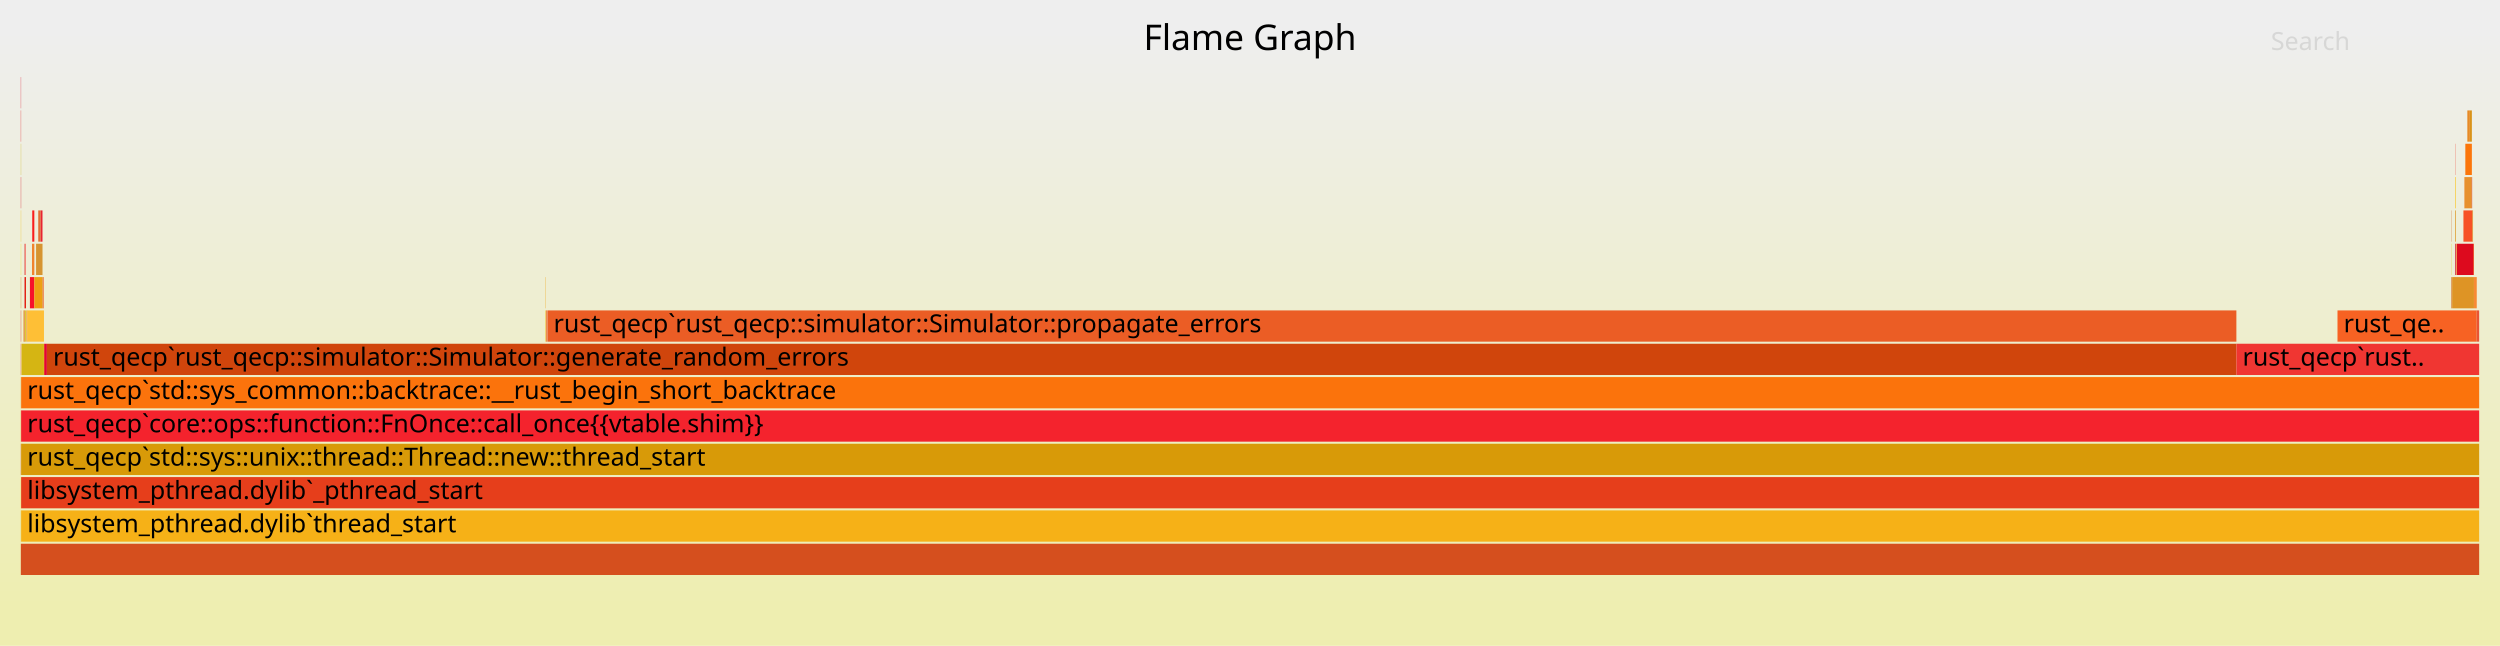
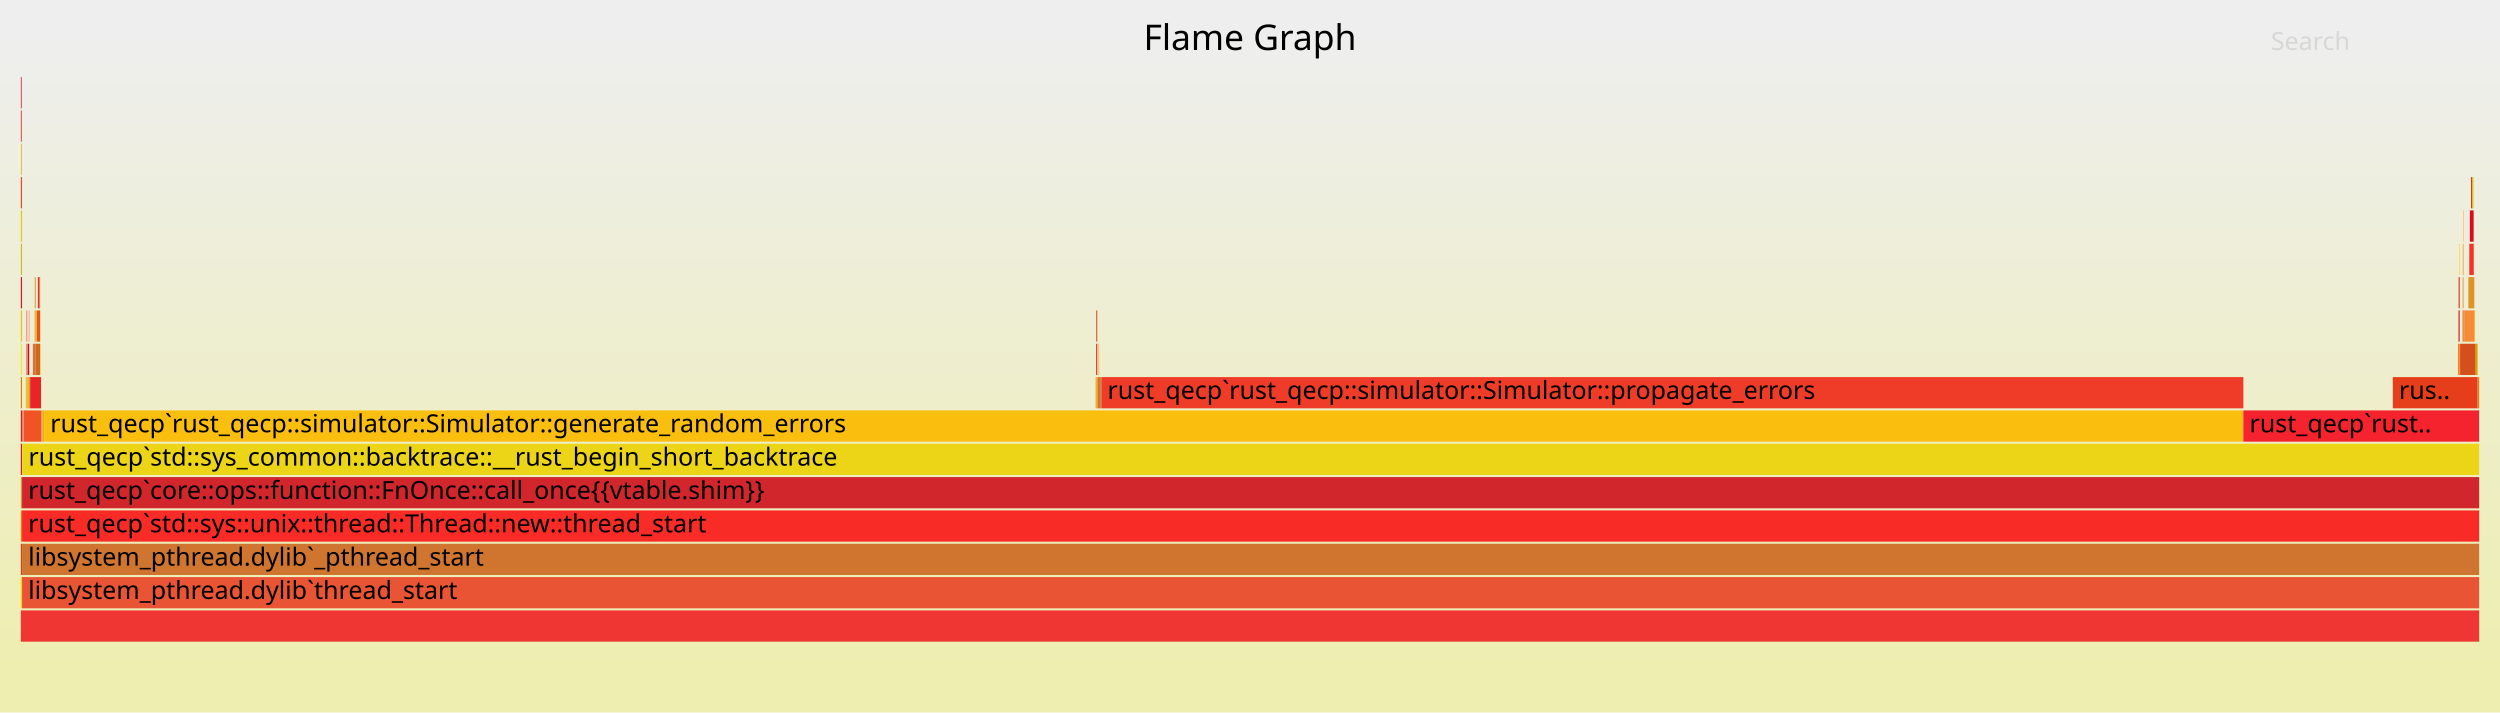
- <svg xmlns="http://www.w3.org/2000/svg" xmlns:ns1="http://github.com/jonhoo/inferno" version="1.1" width="1200" height="310" viewBox="0 0 1200 310">
+ <svg xmlns="http://www.w3.org/2000/svg" xmlns:ns1="http://github.com/jonhoo/inferno" version="1.1" width="1200" height="342" viewBox="0 0 1200 342">
  <defs>
    <linearGradient id="background" y1="0" y2="1" x1="0" x2="0">
      <stop stop-color="#eeeeee" offset="5%" />
      <stop stop-color="#eeeeb0" offset="95%" />
    </linearGradient>
  </defs>
  <style type="text/css">
text { font-family:"Verdana"; font-size:12px; fill:rgb(0,0,0); }
#title { text-anchor:middle; font-size:17px; }
#search { opacity:0.1; cursor:pointer; }
#search:hover, #search.show { opacity:1; }
#subtitle { text-anchor:middle; font-color:rgb(160,160,160); }
#unzoom { cursor:pointer; }
#frames &gt; *:hover { stroke:black; stroke-width:0.5; cursor:pointer; }
.hide { display:none; }
.parent { opacity:0.5; }
</style>
-   <rect x="0" y="0" width="100%" height="310" fill="url(#background)" />
+   <rect x="0" y="0" width="100%" height="342" fill="url(#background)" />
  <text id="title" x="50%" y="24.00">Flame Graph</text>
-   <text id="details" x="10" y="293.00"> </text>
+   <text id="details" x="10" y="325.00"> </text>
  <text id="unzoom" class="hide" x="10" y="24.00">Reset Zoom</text>
  <text id="search" x="1090" y="24.00">Search</text>
-   <text id="matched" x="1090" y="293.00"> </text>
-   <svg id="frames" x="10" width="1180" total_samples="59884">
-     <g>
-       <rect x="0%" y="53" width="0.01%" height="15" fill="rgb(227,0,7)" ns1:x="0" ns1:w="6" />
-       <text x="0.25%" y="63.50" />
-     </g>
-     <g>
-       <rect x="0%" y="37" width="0.01%" height="15" fill="rgb(217,0,24)" ns1:x="0" ns1:w="6" />
-       <text x="0.25%" y="47.50" />
-     </g>
-     <g>
-       <rect x="0%" y="245" width="0.012%" height="15" fill="rgb(221,193,54)" ns1:x="0" ns1:w="7" />
+   <text id="matched" x="1090" y="325.00"> </text>
+   <svg id="frames" x="10" width="1180" total_samples="59890">
+     <g>
+       <rect x="0.002%" y="53" width="0.03%" height="15" fill="rgb(227,0,7)" ns1:x="1" ns1:w="18" />
+       <text x="0.252%" y="63.50" />
+     </g>
+     <g>
+       <rect x="0.002%" y="37" width="0.03%" height="15" fill="rgb(217,0,24)" ns1:x="1" ns1:w="18" />
+       <text x="0.252%" y="47.50" />
+     </g>
+     <g>
+       <rect x="0.002%" y="69" width="0.042%" height="15" fill="rgb(221,193,54)" ns1:x="1" ns1:w="25" />
+       <text x="0.252%" y="79.50" />
+     </g>
+     <g>
+       <rect x="0%" y="277" width="0.05%" height="15" fill="rgb(248,212,6)" ns1:x="0" ns1:w="30" />
+       <text x="0.25%" y="287.50" />
+     </g>
+     <g>
+       <rect x="0%" y="261" width="0.05%" height="15" fill="rgb(208,68,35)" ns1:x="0" ns1:w="30" />
+       <text x="0.25%" y="271.50" />
+     </g>
+     <g>
+       <rect x="0%" y="245" width="0.05%" height="15" fill="rgb(232,128,0)" ns1:x="0" ns1:w="30" />
      <text x="0.25%" y="255.50" />
    </g>
    <g>
-       <rect x="0%" y="229" width="0.012%" height="15" fill="rgb(248,212,6)" ns1:x="0" ns1:w="7" />
+       <rect x="0%" y="229" width="0.05%" height="15" fill="rgb(207,160,47)" ns1:x="0" ns1:w="30" />
      <text x="0.25%" y="239.50" />
    </g>
    <g>
-       <rect x="0%" y="213" width="0.012%" height="15" fill="rgb(208,68,35)" ns1:x="0" ns1:w="7" />
+       <rect x="0%" y="213" width="0.05%" height="15" fill="rgb(228,23,34)" ns1:x="0" ns1:w="30" />
      <text x="0.25%" y="223.50" />
    </g>
    <g>
-       <rect x="0%" y="197" width="0.012%" height="15" fill="rgb(232,128,0)" ns1:x="0" ns1:w="7" />
+       <rect x="0%" y="197" width="0.05%" height="15" fill="rgb(218,30,26)" ns1:x="0" ns1:w="30" />
      <text x="0.25%" y="207.50" />
    </g>
    <g>
-       <rect x="0%" y="181" width="0.012%" height="15" fill="rgb(207,160,47)" ns1:x="0" ns1:w="7" />
+       <rect x="0%" y="181" width="0.05%" height="15" fill="rgb(220,122,19)" ns1:x="0" ns1:w="30" />
      <text x="0.25%" y="191.50" />
    </g>
    <g>
-       <rect x="0%" y="165" width="0.012%" height="15" fill="rgb(228,23,34)" ns1:x="0" ns1:w="7" />
+       <rect x="0%" y="165" width="0.05%" height="15" fill="rgb(250,228,42)" ns1:x="0" ns1:w="30" />
      <text x="0.25%" y="175.50" />
    </g>
    <g>
-       <rect x="0%" y="149" width="0.012%" height="15" fill="rgb(218,30,26)" ns1:x="0" ns1:w="7" />
+       <rect x="0%" y="149" width="0.05%" height="15" fill="rgb(240,193,28)" ns1:x="0" ns1:w="30" />
      <text x="0.25%" y="159.50" />
    </g>
    <g>
-       <rect x="0%" y="133" width="0.012%" height="15" fill="rgb(220,122,19)" ns1:x="0" ns1:w="7" />
+       <rect x="0%" y="133" width="0.05%" height="15" fill="rgb(216,20,37)" ns1:x="0" ns1:w="30" />
      <text x="0.25%" y="143.50" />
    </g>
    <g>
-       <rect x="0%" y="117" width="0.012%" height="15" fill="rgb(250,228,42)" ns1:x="0" ns1:w="7" />
+       <rect x="0%" y="117" width="0.05%" height="15" fill="rgb(206,188,39)" ns1:x="0" ns1:w="30" />
      <text x="0.25%" y="127.50" />
    </g>
    <g>
-       <rect x="0%" y="101" width="0.012%" height="15" fill="rgb(240,193,28)" ns1:x="0" ns1:w="7" />
+       <rect x="0%" y="101" width="0.05%" height="15" fill="rgb(217,207,13)" ns1:x="0" ns1:w="30" />
      <text x="0.25%" y="111.50" />
    </g>
    <g>
-       <rect x="0%" y="85" width="0.012%" height="15" fill="rgb(216,20,37)" ns1:x="0" ns1:w="7" />
+       <rect x="0%" y="85" width="0.05%" height="15" fill="rgb(231,73,38)" ns1:x="0" ns1:w="30" />
      <text x="0.25%" y="95.50" />
    </g>
    <g>
-       <rect x="0%" y="69" width="0.012%" height="15" fill="rgb(206,188,39)" ns1:x="0" ns1:w="7" />
-       <text x="0.25%" y="79.50" />
-     </g>
-     <g>
-       <rect x="0.108%" y="149" width="0.01%" height="15" fill="rgb(217,207,13)" ns1:x="65" ns1:w="6" />
-       <text x="0.358%" y="159.50" />
-     </g>
-     <g>
-       <rect x="0.119%" y="149" width="0.035%" height="15" fill="rgb(231,73,38)" ns1:x="71" ns1:w="21" />
-       <text x="0.369%" y="159.50" />
-     </g>
-     <g>
-       <rect x="0.137%" y="133" width="0.017%" height="15" fill="rgb(225,20,46)" ns1:x="82" ns1:w="10" />
-       <text x="0.387%" y="143.50" />
-     </g>
-     <g>
-       <rect x="0.139%" y="117" width="0.015%" height="15" fill="rgb(210,31,41)" ns1:x="83" ns1:w="9" />
-       <text x="0.389%" y="127.50" />
-     </g>
-     <g>
-       <rect x="0.154%" y="149" width="0.055%" height="15" fill="rgb(221,200,47)" ns1:x="92" ns1:w="33" />
-       <text x="0.404%" y="159.50" />
-     </g>
-     <g>
-       <rect x="0.165%" y="133" width="0.043%" height="15" fill="rgb(226,26,5)" ns1:x="99" ns1:w="26" />
-       <text x="0.415%" y="143.50" />
-     </g>
-     <g>
-       <rect x="0.189%" y="117" width="0.02%" height="15" fill="rgb(249,33,26)" ns1:x="113" ns1:w="12" />
-       <text x="0.439%" y="127.50" />
-     </g>
-     <g>
-       <rect x="0.217%" y="149" width="0.018%" height="15" fill="rgb(235,183,28)" ns1:x="130" ns1:w="11" />
-       <text x="0.467%" y="159.50" />
-     </g>
-     <g>
-       <rect x="0.244%" y="149" width="0.012%" height="15" fill="rgb(221,5,38)" ns1:x="146" ns1:w="7" />
-       <text x="0.494%" y="159.50" />
-     </g>
-     <g>
-       <rect x="0.369%" y="133" width="0.18%" height="15" fill="rgb(247,18,42)" ns1:x="221" ns1:w="108" />
-       <text x="0.619%" y="143.50" />
-     </g>
-     <g>
-       <rect x="0.454%" y="117" width="0.095%" height="15" fill="rgb(241,131,45)" ns1:x="272" ns1:w="57" />
-       <text x="0.704%" y="127.50" />
-     </g>
-     <g>
-       <rect x="0.464%" y="101" width="0.085%" height="15" fill="rgb(249,31,29)" ns1:x="278" ns1:w="51" />
-       <text x="0.714%" y="111.50" />
-     </g>
-     <g>
-       <rect x="0.708%" y="101" width="0.1%" height="15" fill="rgb(225,111,53)" ns1:x="424" ns1:w="60" />
-       <text x="0.958%" y="111.50" />
-     </g>
-     <g>
-       <rect x="0.549%" y="133" width="0.332%" height="15" fill="rgb(238,160,17)" ns1:x="329" ns1:w="199" />
-       <text x="0.799%" y="143.50" />
-     </g>
-     <g>
-       <rect x="0.62%" y="117" width="0.262%" height="15" fill="rgb(214,148,48)" ns1:x="371" ns1:w="157" />
-       <text x="0.87%" y="127.50" />
-     </g>
-     <g>
-       <rect x="0.808%" y="101" width="0.073%" height="15" fill="rgb(232,36,49)" ns1:x="484" ns1:w="44" />
-       <text x="1.058%" y="111.50" />
-     </g>
-     <g>
-       <rect x="0.887%" y="133" width="0.012%" height="15" fill="rgb(209,103,24)" ns1:x="531" ns1:w="7" />
-       <text x="1.137%" y="143.50" />
-     </g>
-     <g>
-       <rect x="0.898%" y="133" width="0.015%" height="15" fill="rgb(229,88,8)" ns1:x="538" ns1:w="9" />
-       <text x="1.148%" y="143.50" />
-     </g>
-     <g>
-       <rect x="0.028%" y="165" width="0.912%" height="15" fill="rgb(213,181,19)" ns1:x="17" ns1:w="546" />
-       <text x="0.278%" y="175.50" />
-     </g>
-     <g>
-       <rect x="0.256%" y="149" width="0.685%" height="15" fill="rgb(254,191,54)" ns1:x="153" ns1:w="410" />
-       <text x="0.505%" y="159.50" />
-     </g>
-     <g>
-       <rect x="0.922%" y="133" width="0.018%" height="15" fill="rgb(241,83,37)" ns1:x="552" ns1:w="11" />
-       <text x="1.172%" y="143.50" />
-     </g>
-     <g>
-       <rect x="0.944%" y="165" width="0.037%" height="15" fill="rgb(233,36,39)" ns1:x="565" ns1:w="22" />
-       <text x="1.194%" y="175.50" />
-     </g>
-     <g>
-       <rect x="0.98%" y="165" width="0.08%" height="15" fill="rgb(226,3,54)" ns1:x="587" ns1:w="48" />
-       <text x="1.23%" y="175.50" />
-     </g>
-     <g>
-       <rect x="21.333%" y="149" width="0.02%" height="15" fill="rgb(245,192,40)" ns1:x="12775" ns1:w="12" />
-       <text x="21.583%" y="159.50" />
-     </g>
-     <g>
-       <rect x="21.34%" y="133" width="0.013%" height="15" fill="rgb(238,167,29)" ns1:x="12779" ns1:w="8" />
-       <text x="21.59%" y="143.50" />
-     </g>
-     <g>
-       <rect x="21.36%" y="149" width="0.025%" height="15" fill="rgb(232,182,51)" ns1:x="12791" ns1:w="15" />
-       <text x="21.61%" y="159.50" />
-     </g>
-     <g>
-       <rect x="21.385%" y="149" width="0.023%" height="15" fill="rgb(231,60,39)" ns1:x="12806" ns1:w="14" />
-       <text x="21.635%" y="159.50" />
-     </g>
-     <g>
-       <rect x="1.06%" y="165" width="89.064%" height="15" fill="rgb(208,69,12)" ns1:x="635" ns1:w="53335" />
-       <text x="1.31%" y="175.50">rust_qecp`rust_qecp::simulator::Simulator::generate_random_errors</text>
-     </g>
-     <g>
-       <rect x="21.42%" y="149" width="68.704%" height="15" fill="rgb(235,93,37)" ns1:x="12827" ns1:w="41143" />
-       <text x="21.67%" y="159.50">rust_qecp`rust_qecp::simulator::Simulator::propagate_errors</text>
-     </g>
-     <g>
-       <rect x="98.866%" y="133" width="0.025%" height="15" fill="rgb(213,116,39)" ns1:x="59205" ns1:w="15" />
-       <text x="99.116%" y="143.50" />
-     </g>
-     <g>
-       <rect x="98.881%" y="117" width="0.01%" height="15" fill="rgb(222,207,29)" ns1:x="59214" ns1:w="6" />
-       <text x="99.131%" y="127.50" />
-     </g>
-     <g>
-       <rect x="98.881%" y="101" width="0.01%" height="15" fill="rgb(206,96,30)" ns1:x="59214" ns1:w="6" />
-       <text x="99.131%" y="111.50" />
-     </g>
-     <g>
-       <rect x="99.03%" y="101" width="0.025%" height="15" fill="rgb(218,138,4)" ns1:x="59303" ns1:w="15" />
-       <text x="99.28%" y="111.50" />
-     </g>
-     <g>
-       <rect x="99.031%" y="85" width="0.023%" height="15" fill="rgb(250,191,14)" ns1:x="59304" ns1:w="14" />
-       <text x="99.281%" y="95.50" />
-     </g>
-     <g>
-       <rect x="99.045%" y="69" width="0.01%" height="15" fill="rgb(239,60,40)" ns1:x="59312" ns1:w="6" />
-       <text x="99.295%" y="79.50" />
-     </g>
-     <g>
-       <rect x="99.026%" y="117" width="0.03%" height="15" fill="rgb(206,27,48)" ns1:x="59301" ns1:w="18" />
-       <text x="99.276%" y="127.50" />
-     </g>
-     <g>
-       <rect x="99.06%" y="117" width="0.018%" height="15" fill="rgb(225,35,8)" ns1:x="59321" ns1:w="11" />
-       <text x="99.31%" y="127.50" />
-     </g>
-     <g>
-       <rect x="99.078%" y="117" width="0.012%" height="15" fill="rgb(250,213,24)" ns1:x="59332" ns1:w="7" />
-       <text x="99.328%" y="127.50" />
-     </g>
-     <g>
-       <rect x="99.395%" y="85" width="0.015%" height="15" fill="rgb(247,123,22)" ns1:x="59522" ns1:w="9" />
-       <text x="99.645%" y="95.50" />
-     </g>
-     <g>
-       <rect x="99.519%" y="53" width="0.103%" height="15" fill="rgb(231,138,38)" ns1:x="59596" ns1:w="62" />
-       <text x="99.769%" y="63.50" />
-     </g>
-     <g>
-       <rect x="99.41%" y="85" width="0.292%" height="15" fill="rgb(231,145,46)" ns1:x="59531" ns1:w="175" />
-       <text x="99.66%" y="95.50" />
-     </g>
-     <g>
-       <rect x="99.437%" y="69" width="0.266%" height="15" fill="rgb(251,118,11)" ns1:x="59547" ns1:w="159" />
-       <text x="99.687%" y="79.50" />
-     </g>
-     <g>
-       <rect x="99.623%" y="53" width="0.08%" height="15" fill="rgb(217,147,25)" ns1:x="59658" ns1:w="48" />
-       <text x="99.873%" y="63.50" />
-     </g>
-     <g>
-       <rect x="99.36%" y="101" width="0.352%" height="15" fill="rgb(247,81,37)" ns1:x="59501" ns1:w="211" />
-       <text x="99.61%" y="111.50" />
-     </g>
-     <g>
-       <rect x="99.703%" y="85" width="0.01%" height="15" fill="rgb(209,12,38)" ns1:x="59706" ns1:w="6" />
-       <text x="99.953%" y="95.50" />
-     </g>
-     <g>
-       <rect x="99.713%" y="101" width="0.015%" height="15" fill="rgb(227,1,9)" ns1:x="59712" ns1:w="9" />
-       <text x="99.963%" y="111.50" />
-     </g>
-     <g>
-       <rect x="99.728%" y="101" width="0.01%" height="15" fill="rgb(248,47,43)" ns1:x="59721" ns1:w="6" />
-       <text x="99.978%" y="111.50" />
-     </g>
-     <g>
-       <rect x="99.095%" y="117" width="0.656%" height="15" fill="rgb(221,10,30)" ns1:x="59342" ns1:w="393" />
-       <text x="99.345%" y="127.50" />
-     </g>
-     <g>
-       <rect x="99.738%" y="101" width="0.013%" height="15" fill="rgb(210,229,1)" ns1:x="59727" ns1:w="8" />
-       <text x="99.988%" y="111.50" />
-     </g>
-     <g>
-       <rect x="98.9%" y="133" width="0.888%" height="15" fill="rgb(222,148,37)" ns1:x="59225" ns1:w="532" />
-       <text x="99.15%" y="143.50" />
-     </g>
-     <g>
-       <rect x="99.751%" y="117" width="0.037%" height="15" fill="rgb(234,67,33)" ns1:x="59735" ns1:w="22" />
-       <text x="100.001%" y="127.50" />
-     </g>
-     <g>
-       <rect x="94.237%" y="149" width="5.664%" height="15" fill="rgb(247,98,35)" ns1:x="56433" ns1:w="3392" />
-       <text x="94.487%" y="159.50">rust_qe..</text>
-     </g>
-     <g>
-       <rect x="99.788%" y="133" width="0.114%" height="15" fill="rgb(247,138,52)" ns1:x="59757" ns1:w="68" />
-       <text x="100.038%" y="143.50" />
-     </g>
-     <g>
-       <rect x="0%" y="261" width="100%" height="15" fill="rgb(213,79,30)" ns1:x="0" ns1:w="59884" />
-       <text x="0.25%" y="271.50" />
-     </g>
-     <g>
-       <rect x="0.012%" y="245" width="99.988%" height="15" fill="rgb(246,177,23)" ns1:x="7" ns1:w="59877" />
-       <text x="0.262%" y="255.50">libsystem_pthread.dylib`thread_start</text>
-     </g>
-     <g>
-       <rect x="0.012%" y="229" width="99.988%" height="15" fill="rgb(230,62,27)" ns1:x="7" ns1:w="59877" />
-       <text x="0.262%" y="239.50">libsystem_pthread.dylib`_pthread_start</text>
-     </g>
-     <g>
-       <rect x="0.012%" y="213" width="99.988%" height="15" fill="rgb(216,154,8)" ns1:x="7" ns1:w="59877" />
-       <text x="0.262%" y="223.50">rust_qecp`std::sys::unix::thread::Thread::new::thread_start</text>
-     </g>
-     <g>
-       <rect x="0.012%" y="197" width="99.988%" height="15" fill="rgb(244,35,45)" ns1:x="7" ns1:w="59877" />
-       <text x="0.262%" y="207.50">rust_qecp`core::ops::function::FnOnce::call_once{{vtable.shim}}</text>
-     </g>
-     <g>
-       <rect x="0.013%" y="181" width="99.987%" height="15" fill="rgb(251,115,12)" ns1:x="8" ns1:w="59876" />
-       <text x="0.263%" y="191.50">rust_qecp`std::sys_common::backtrace::__rust_begin_short_backtrace</text>
-     </g>
-     <g>
-       <rect x="90.124%" y="165" width="9.876%" height="15" fill="rgb(240,54,50)" ns1:x="53970" ns1:w="5914" />
-       <text x="90.374%" y="175.50">rust_qecp`rust..</text>
-     </g>
-     <g>
-       <rect x="99.901%" y="149" width="0.099%" height="15" fill="rgb(233,84,52)" ns1:x="59825" ns1:w="59" />
-       <text x="100.151%" y="159.50" />
+       <rect x="0.065%" y="197" width="0.01%" height="15" fill="rgb(225,20,46)" ns1:x="39" ns1:w="6" />
+       <text x="0.315%" y="207.50" />
+     </g>
+     <g>
+       <rect x="0.075%" y="197" width="0.012%" height="15" fill="rgb(210,31,41)" ns1:x="45" ns1:w="7" />
+       <text x="0.325%" y="207.50" />
+     </g>
+     <g>
+       <rect x="0.2%" y="181" width="0.057%" height="15" fill="rgb(221,200,47)" ns1:x="120" ns1:w="34" />
+       <text x="0.45%" y="191.50" />
+     </g>
+     <g>
+       <rect x="0.234%" y="165" width="0.023%" height="15" fill="rgb(226,26,5)" ns1:x="140" ns1:w="14" />
+       <text x="0.484%" y="175.50" />
+     </g>
+     <g>
+       <rect x="0.235%" y="149" width="0.022%" height="15" fill="rgb(249,33,26)" ns1:x="141" ns1:w="13" />
+       <text x="0.485%" y="159.50" />
+     </g>
+     <g>
+       <rect x="0.257%" y="181" width="0.084%" height="15" fill="rgb(235,183,28)" ns1:x="154" ns1:w="50" />
+       <text x="0.507%" y="191.50" />
+     </g>
+     <g>
+       <rect x="0.276%" y="165" width="0.065%" height="15" fill="rgb(221,5,38)" ns1:x="165" ns1:w="39" />
+       <text x="0.525%" y="175.50" />
+     </g>
+     <g>
+       <rect x="0.327%" y="149" width="0.013%" height="15" fill="rgb(247,18,42)" ns1:x="196" ns1:w="8" />
+       <text x="0.577%" y="159.50" />
+     </g>
+     <g>
+       <rect x="0.341%" y="181" width="0.01%" height="15" fill="rgb(241,131,45)" ns1:x="204" ns1:w="6" />
+       <text x="0.591%" y="191.50" />
+     </g>
+     <g>
+       <rect x="0.354%" y="181" width="0.015%" height="15" fill="rgb(249,31,29)" ns1:x="212" ns1:w="9" />
+       <text x="0.604%" y="191.50" />
+     </g>
+     <g>
+       <rect x="0.491%" y="165" width="0.115%" height="15" fill="rgb(225,111,53)" ns1:x="294" ns1:w="69" />
+       <text x="0.741%" y="175.50" />
+     </g>
+     <g>
+       <rect x="0.561%" y="149" width="0.045%" height="15" fill="rgb(238,160,17)" ns1:x="336" ns1:w="27" />
+       <text x="0.811%" y="159.50" />
+     </g>
+     <g>
+       <rect x="0.566%" y="133" width="0.04%" height="15" fill="rgb(214,148,48)" ns1:x="339" ns1:w="24" />
+       <text x="0.816%" y="143.50" />
+     </g>
+     <g>
+       <rect x="0.693%" y="133" width="0.072%" height="15" fill="rgb(232,36,49)" ns1:x="415" ns1:w="43" />
+       <text x="0.943%" y="143.50" />
+     </g>
+     <g>
+       <rect x="0.606%" y="165" width="0.182%" height="15" fill="rgb(209,103,24)" ns1:x="363" ns1:w="109" />
+       <text x="0.856%" y="175.50" />
+     </g>
+     <g>
+       <rect x="0.639%" y="149" width="0.149%" height="15" fill="rgb(229,88,8)" ns1:x="383" ns1:w="89" />
+       <text x="0.889%" y="159.50" />
+     </g>
+     <g>
+       <rect x="0.765%" y="133" width="0.023%" height="15" fill="rgb(213,181,19)" ns1:x="458" ns1:w="14" />
+       <text x="1.015%" y="143.50" />
+     </g>
+     <g>
+       <rect x="0.796%" y="165" width="0.012%" height="15" fill="rgb(254,191,54)" ns1:x="477" ns1:w="7" />
+       <text x="1.046%" y="175.50" />
+     </g>
+     <g>
+       <rect x="0.105%" y="197" width="0.716%" height="15" fill="rgb(241,83,37)" ns1:x="63" ns1:w="429" />
+       <text x="0.355%" y="207.50" />
+     </g>
+     <g>
+       <rect x="0.379%" y="181" width="0.443%" height="15" fill="rgb(233,36,39)" ns1:x="227" ns1:w="265" />
+       <text x="0.629%" y="191.50" />
+     </g>
+     <g>
+       <rect x="0.822%" y="197" width="0.017%" height="15" fill="rgb(226,3,54)" ns1:x="492" ns1:w="10" />
+       <text x="1.071%" y="207.50" />
+     </g>
+     <g>
+       <rect x="0.842%" y="197" width="0.033%" height="15" fill="rgb(245,192,40)" ns1:x="504" ns1:w="20" />
+       <text x="1.091%" y="207.50" />
+     </g>
+     <g>
+       <rect x="0.875%" y="197" width="0.072%" height="15" fill="rgb(238,167,29)" ns1:x="524" ns1:w="43" />
+       <text x="1.125%" y="207.50" />
+     </g>
+     <g>
+       <rect x="43.717%" y="181" width="0.07%" height="15" fill="rgb(232,182,51)" ns1:x="26182" ns1:w="42" />
+       <text x="43.967%" y="191.50" />
+     </g>
+     <g>
+       <rect x="43.737%" y="165" width="0.05%" height="15" fill="rgb(231,60,39)" ns1:x="26194" ns1:w="30" />
+       <text x="43.987%" y="175.50" />
+     </g>
+     <g>
+       <rect x="43.747%" y="149" width="0.04%" height="15" fill="rgb(208,69,12)" ns1:x="26200" ns1:w="24" />
+       <text x="43.997%" y="159.50" />
+     </g>
+     <g>
+       <rect x="43.832%" y="165" width="0.012%" height="15" fill="rgb(235,93,37)" ns1:x="26251" ns1:w="7" />
+       <text x="44.082%" y="175.50" />
+     </g>
+     <g>
+       <rect x="43.792%" y="181" width="0.073%" height="15" fill="rgb(213,116,39)" ns1:x="26227" ns1:w="44" />
+       <text x="44.042%" y="191.50" />
+     </g>
+     <g>
+       <rect x="43.854%" y="165" width="0.012%" height="15" fill="rgb(222,207,29)" ns1:x="26264" ns1:w="7" />
+       <text x="44.104%" y="175.50" />
+     </g>
+     <g>
+       <rect x="43.865%" y="181" width="0.063%" height="15" fill="rgb(206,96,30)" ns1:x="26271" ns1:w="38" />
+       <text x="44.115%" y="191.50" />
+     </g>
+     <g>
+       <rect x="43.934%" y="181" width="0.017%" height="15" fill="rgb(218,138,4)" ns1:x="26312" ns1:w="10" />
+       <text x="44.184%" y="191.50" />
+     </g>
+     <g>
+       <rect x="0.947%" y="197" width="89.461%" height="15" fill="rgb(250,191,14)" ns1:x="567" ns1:w="53578" />
+       <text x="1.197%" y="207.50">rust_qecp`rust_qecp::simulator::Simulator::generate_random_errors</text>
+     </g>
+     <g>
+       <rect x="43.952%" y="181" width="46.455%" height="15" fill="rgb(239,60,40)" ns1:x="26323" ns1:w="27822" />
+       <text x="44.202%" y="191.50">rust_qecp`rust_qecp::simulator::Simulator::propagate_errors</text>
+     </g>
+     <g>
+       <rect x="99.16%" y="149" width="0.047%" height="15" fill="rgb(206,27,48)" ns1:x="59387" ns1:w="28" />
+       <text x="99.41%" y="159.50" />
+     </g>
+     <g>
+       <rect x="99.165%" y="133" width="0.042%" height="15" fill="rgb(225,35,8)" ns1:x="59390" ns1:w="25" />
+       <text x="99.415%" y="143.50" />
+     </g>
+     <g>
+       <rect x="99.182%" y="117" width="0.025%" height="15" fill="rgb(250,213,24)" ns1:x="59400" ns1:w="15" />
+       <text x="99.432%" y="127.50" />
+     </g>
+     <g>
+       <rect x="99.14%" y="165" width="0.069%" height="15" fill="rgb(247,123,22)" ns1:x="59375" ns1:w="41" />
+       <text x="99.39%" y="175.50" />
+     </g>
+     <g>
+       <rect x="99.33%" y="133" width="0.032%" height="15" fill="rgb(231,138,38)" ns1:x="59489" ns1:w="19" />
+       <text x="99.58%" y="143.50" />
+     </g>
+     <g>
+       <rect x="99.334%" y="117" width="0.028%" height="15" fill="rgb(231,145,46)" ns1:x="59491" ns1:w="17" />
+       <text x="99.584%" y="127.50" />
+     </g>
+     <g>
+       <rect x="99.35%" y="101" width="0.012%" height="15" fill="rgb(251,118,11)" ns1:x="59501" ns1:w="7" />
+       <text x="99.6%" y="111.50" />
+     </g>
+     <g>
+       <rect x="99.32%" y="149" width="0.043%" height="15" fill="rgb(217,147,25)" ns1:x="59483" ns1:w="26" />
+       <text x="99.57%" y="159.50" />
+     </g>
+     <g>
+       <rect x="99.365%" y="149" width="0.022%" height="15" fill="rgb(247,81,37)" ns1:x="59510" ns1:w="13" />
+       <text x="99.615%" y="159.50" />
+     </g>
+     <g>
+       <rect x="99.391%" y="149" width="0.012%" height="15" fill="rgb(209,12,38)" ns1:x="59525" ns1:w="7" />
+       <text x="99.641%" y="159.50" />
+     </g>
+     <g>
+       <rect x="99.676%" y="85" width="0.05%" height="15" fill="rgb(227,1,9)" ns1:x="59696" ns1:w="30" />
+       <text x="99.926%" y="95.50" />
+     </g>
+     <g>
+       <rect x="99.599%" y="117" width="0.175%" height="15" fill="rgb(248,47,43)" ns1:x="59650" ns1:w="105" />
+       <text x="99.849%" y="127.50" />
+     </g>
+     <g>
+       <rect x="99.621%" y="101" width="0.154%" height="15" fill="rgb(221,10,30)" ns1:x="59663" ns1:w="92" />
+       <text x="99.871%" y="111.50" />
+     </g>
+     <g>
+       <rect x="99.726%" y="85" width="0.048%" height="15" fill="rgb(210,229,1)" ns1:x="59726" ns1:w="29" />
+       <text x="99.976%" y="95.50" />
+     </g>
+     <g>
+       <rect x="99.561%" y="133" width="0.229%" height="15" fill="rgb(222,148,37)" ns1:x="59627" ns1:w="137" />
+       <text x="99.811%" y="143.50" />
+     </g>
+     <g>
+       <rect x="99.775%" y="117" width="0.015%" height="15" fill="rgb(234,67,33)" ns1:x="59755" ns1:w="9" />
+       <text x="100.025%" y="127.50" />
+     </g>
+     <g>
+       <rect x="99.79%" y="133" width="0.01%" height="15" fill="rgb(247,98,35)" ns1:x="59764" ns1:w="6" />
+       <text x="100.04%" y="143.50" />
+     </g>
+     <g>
+       <rect x="99.406%" y="149" width="0.404%" height="15" fill="rgb(247,138,52)" ns1:x="59534" ns1:w="242" />
+       <text x="99.656%" y="159.50" />
+     </g>
+     <g>
+       <rect x="99.224%" y="165" width="0.608%" height="15" fill="rgb(213,79,30)" ns1:x="59425" ns1:w="364" />
+       <text x="99.474%" y="175.50" />
+     </g>
+     <g>
+       <rect x="99.81%" y="149" width="0.022%" height="15" fill="rgb(246,177,23)" ns1:x="59776" ns1:w="13" />
+       <text x="100.06%" y="159.50" />
+     </g>
+     <g>
+       <rect x="96.487%" y="181" width="3.448%" height="15" fill="rgb(230,62,27)" ns1:x="57786" ns1:w="2065" />
+       <text x="96.737%" y="191.50">rus..</text>
+     </g>
+     <g>
+       <rect x="99.831%" y="165" width="0.103%" height="15" fill="rgb(216,154,8)" ns1:x="59789" ns1:w="62" />
+       <text x="100.081%" y="175.50" />
+     </g>
+     <g>
+       <rect x="90.407%" y="197" width="9.591%" height="15" fill="rgb(244,35,45)" ns1:x="54145" ns1:w="5744" />
+       <text x="90.657%" y="207.50">rust_qecp`rust..</text>
+     </g>
+     <g>
+       <rect x="99.935%" y="181" width="0.063%" height="15" fill="rgb(251,115,12)" ns1:x="59851" ns1:w="38" />
+       <text x="100.185%" y="191.50" />
+     </g>
+     <g>
+       <rect x="0%" y="293" width="100%" height="15" fill="rgb(240,54,50)" ns1:x="0" ns1:w="59890" />
+       <text x="0.25%" y="303.50" />
+     </g>
+     <g>
+       <rect x="0.05%" y="277" width="99.95%" height="15" fill="rgb(233,84,52)" ns1:x="30" ns1:w="59860" />
+       <text x="0.3%" y="287.50">libsystem_pthread.dylib`thread_start</text>
+     </g>
+     <g>
+       <rect x="0.05%" y="261" width="99.95%" height="15" fill="rgb(207,117,47)" ns1:x="30" ns1:w="59860" />
+       <text x="0.3%" y="271.50">libsystem_pthread.dylib`_pthread_start</text>
+     </g>
+     <g>
+       <rect x="0.05%" y="245" width="99.95%" height="15" fill="rgb(249,43,39)" ns1:x="30" ns1:w="59860" />
+       <text x="0.3%" y="255.50">rust_qecp`std::sys::unix::thread::Thread::new::thread_start</text>
+     </g>
+     <g>
+       <rect x="0.05%" y="229" width="99.95%" height="15" fill="rgb(209,38,44)" ns1:x="30" ns1:w="59860" />
+       <text x="0.3%" y="239.50">rust_qecp`core::ops::function::FnOnce::call_once{{vtable.shim}}</text>
+     </g>
+     <g>
+       <rect x="0.06%" y="213" width="99.94%" height="15" fill="rgb(236,212,23)" ns1:x="36" ns1:w="59854" />
+       <text x="0.31%" y="223.50">rust_qecp`std::sys_common::backtrace::__rust_begin_short_backtrace</text>
    </g>
  </svg>
</svg>
